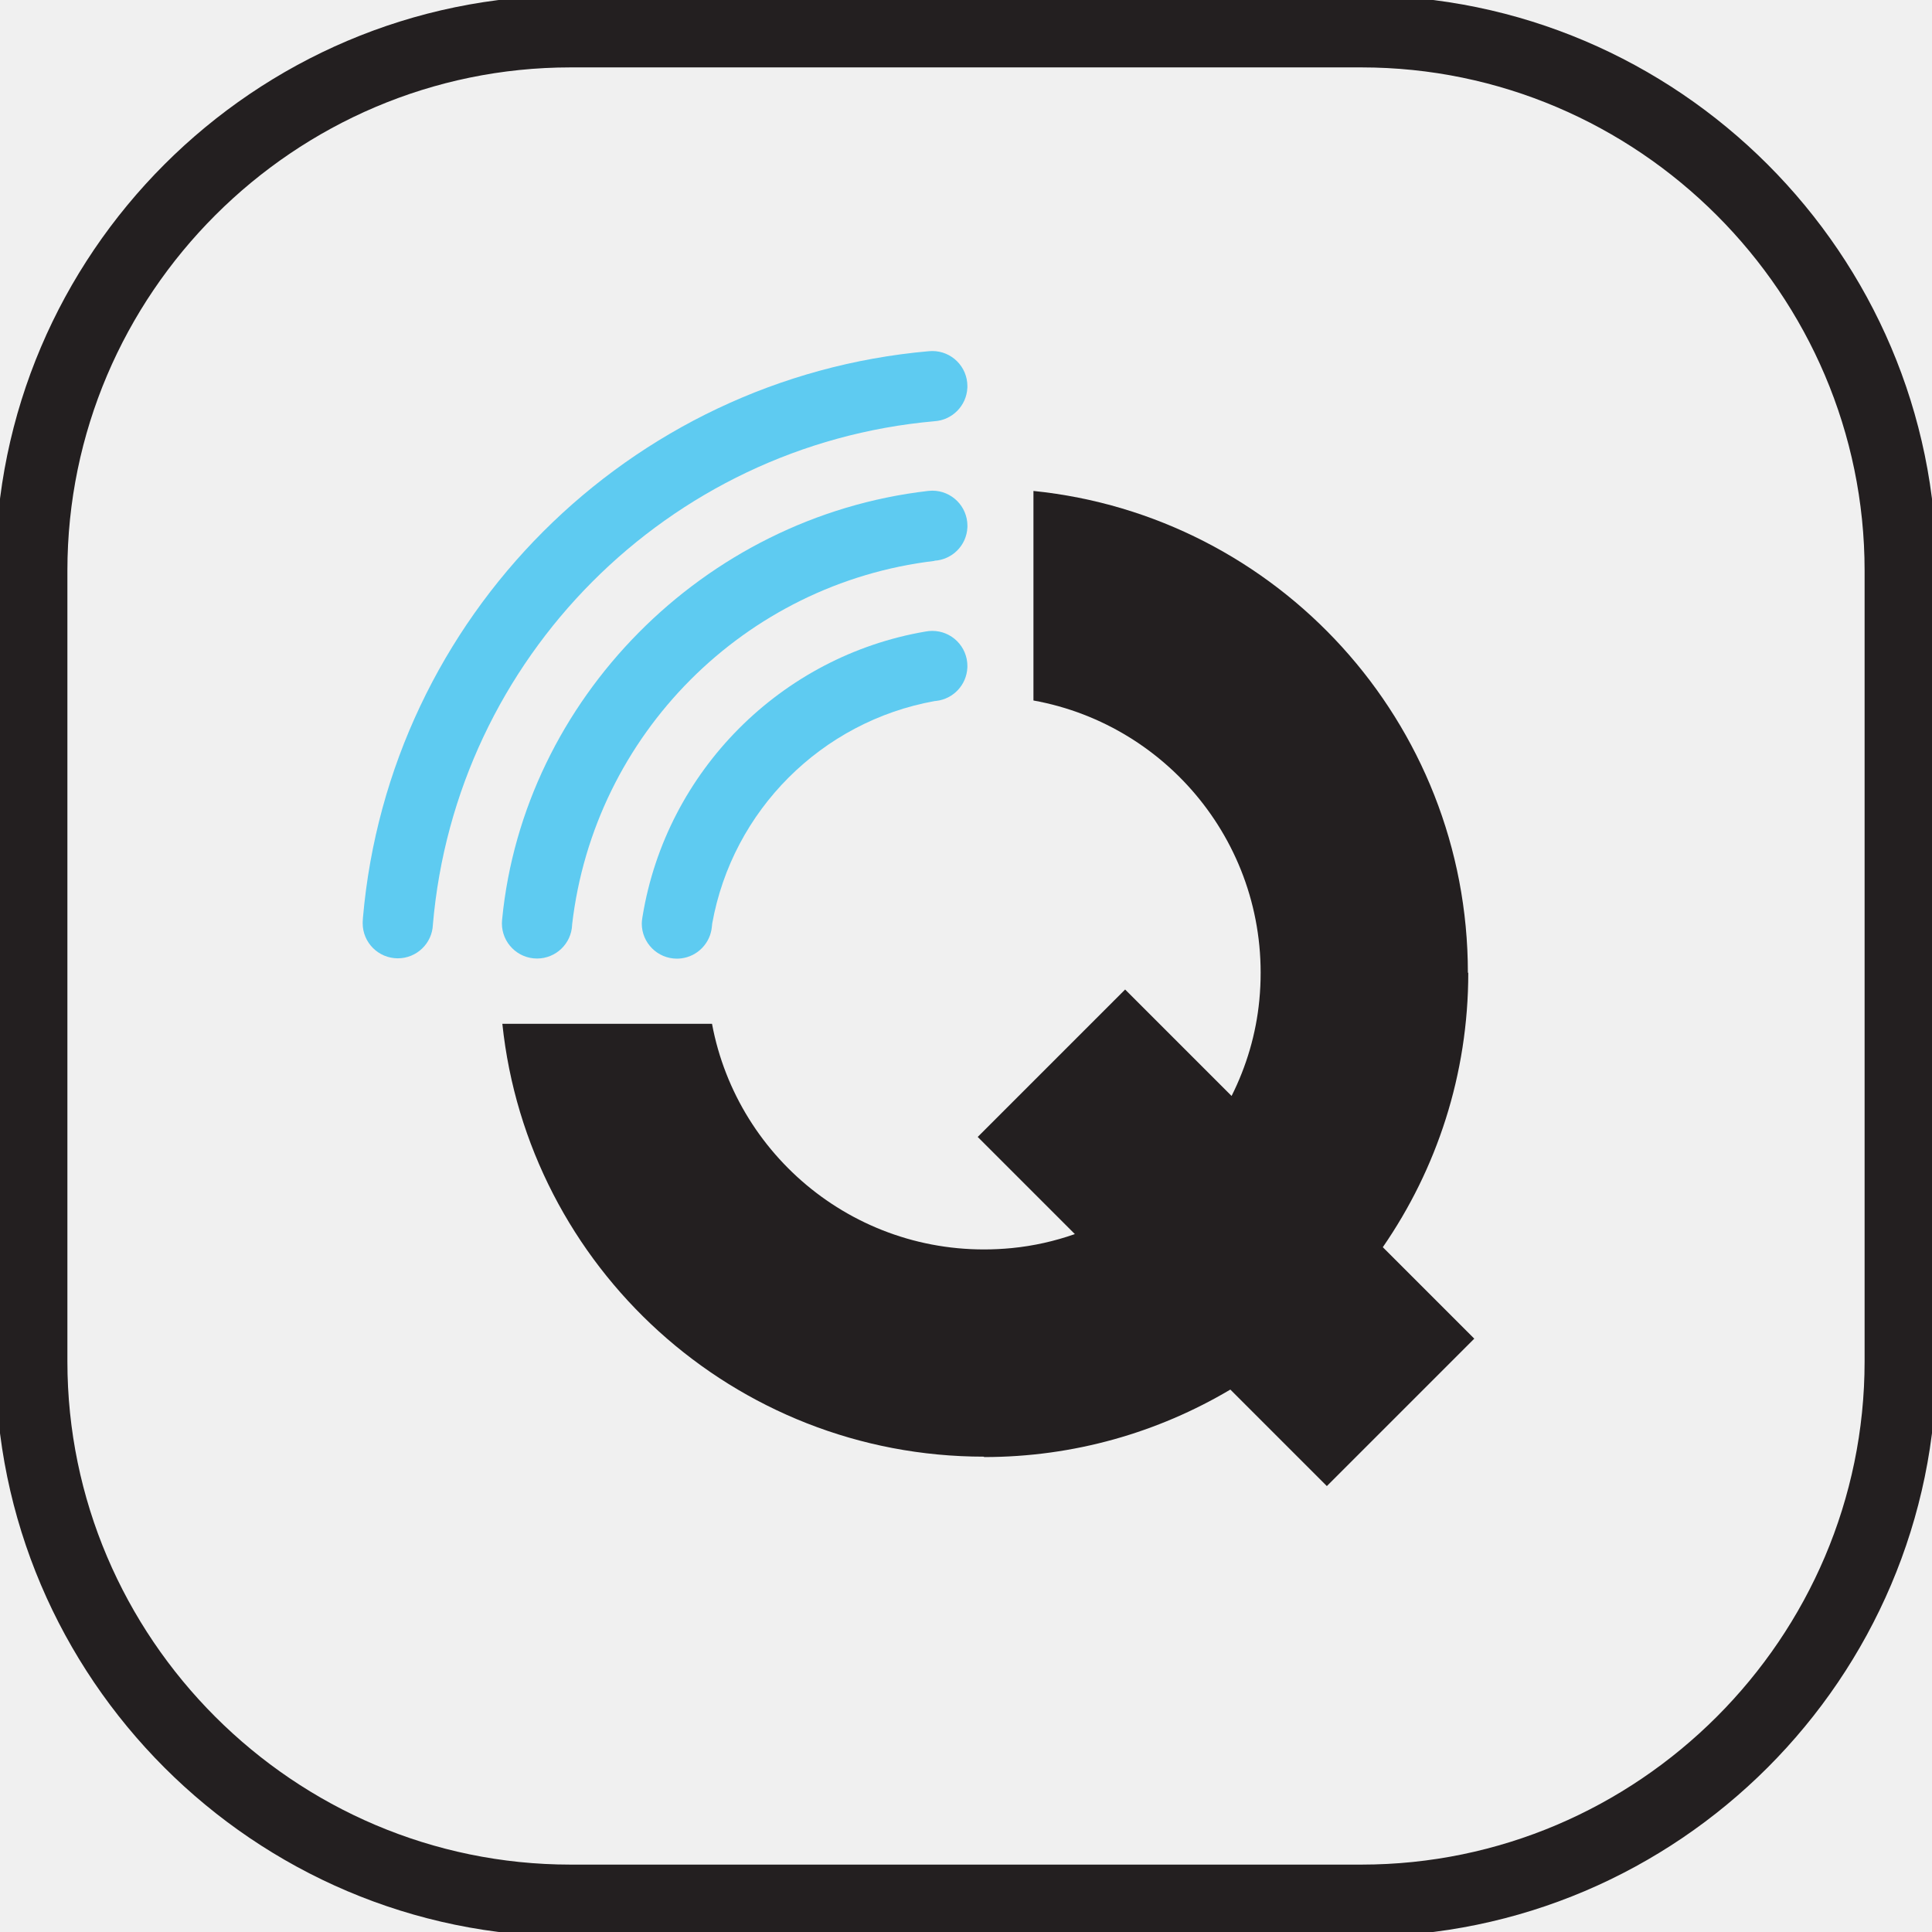
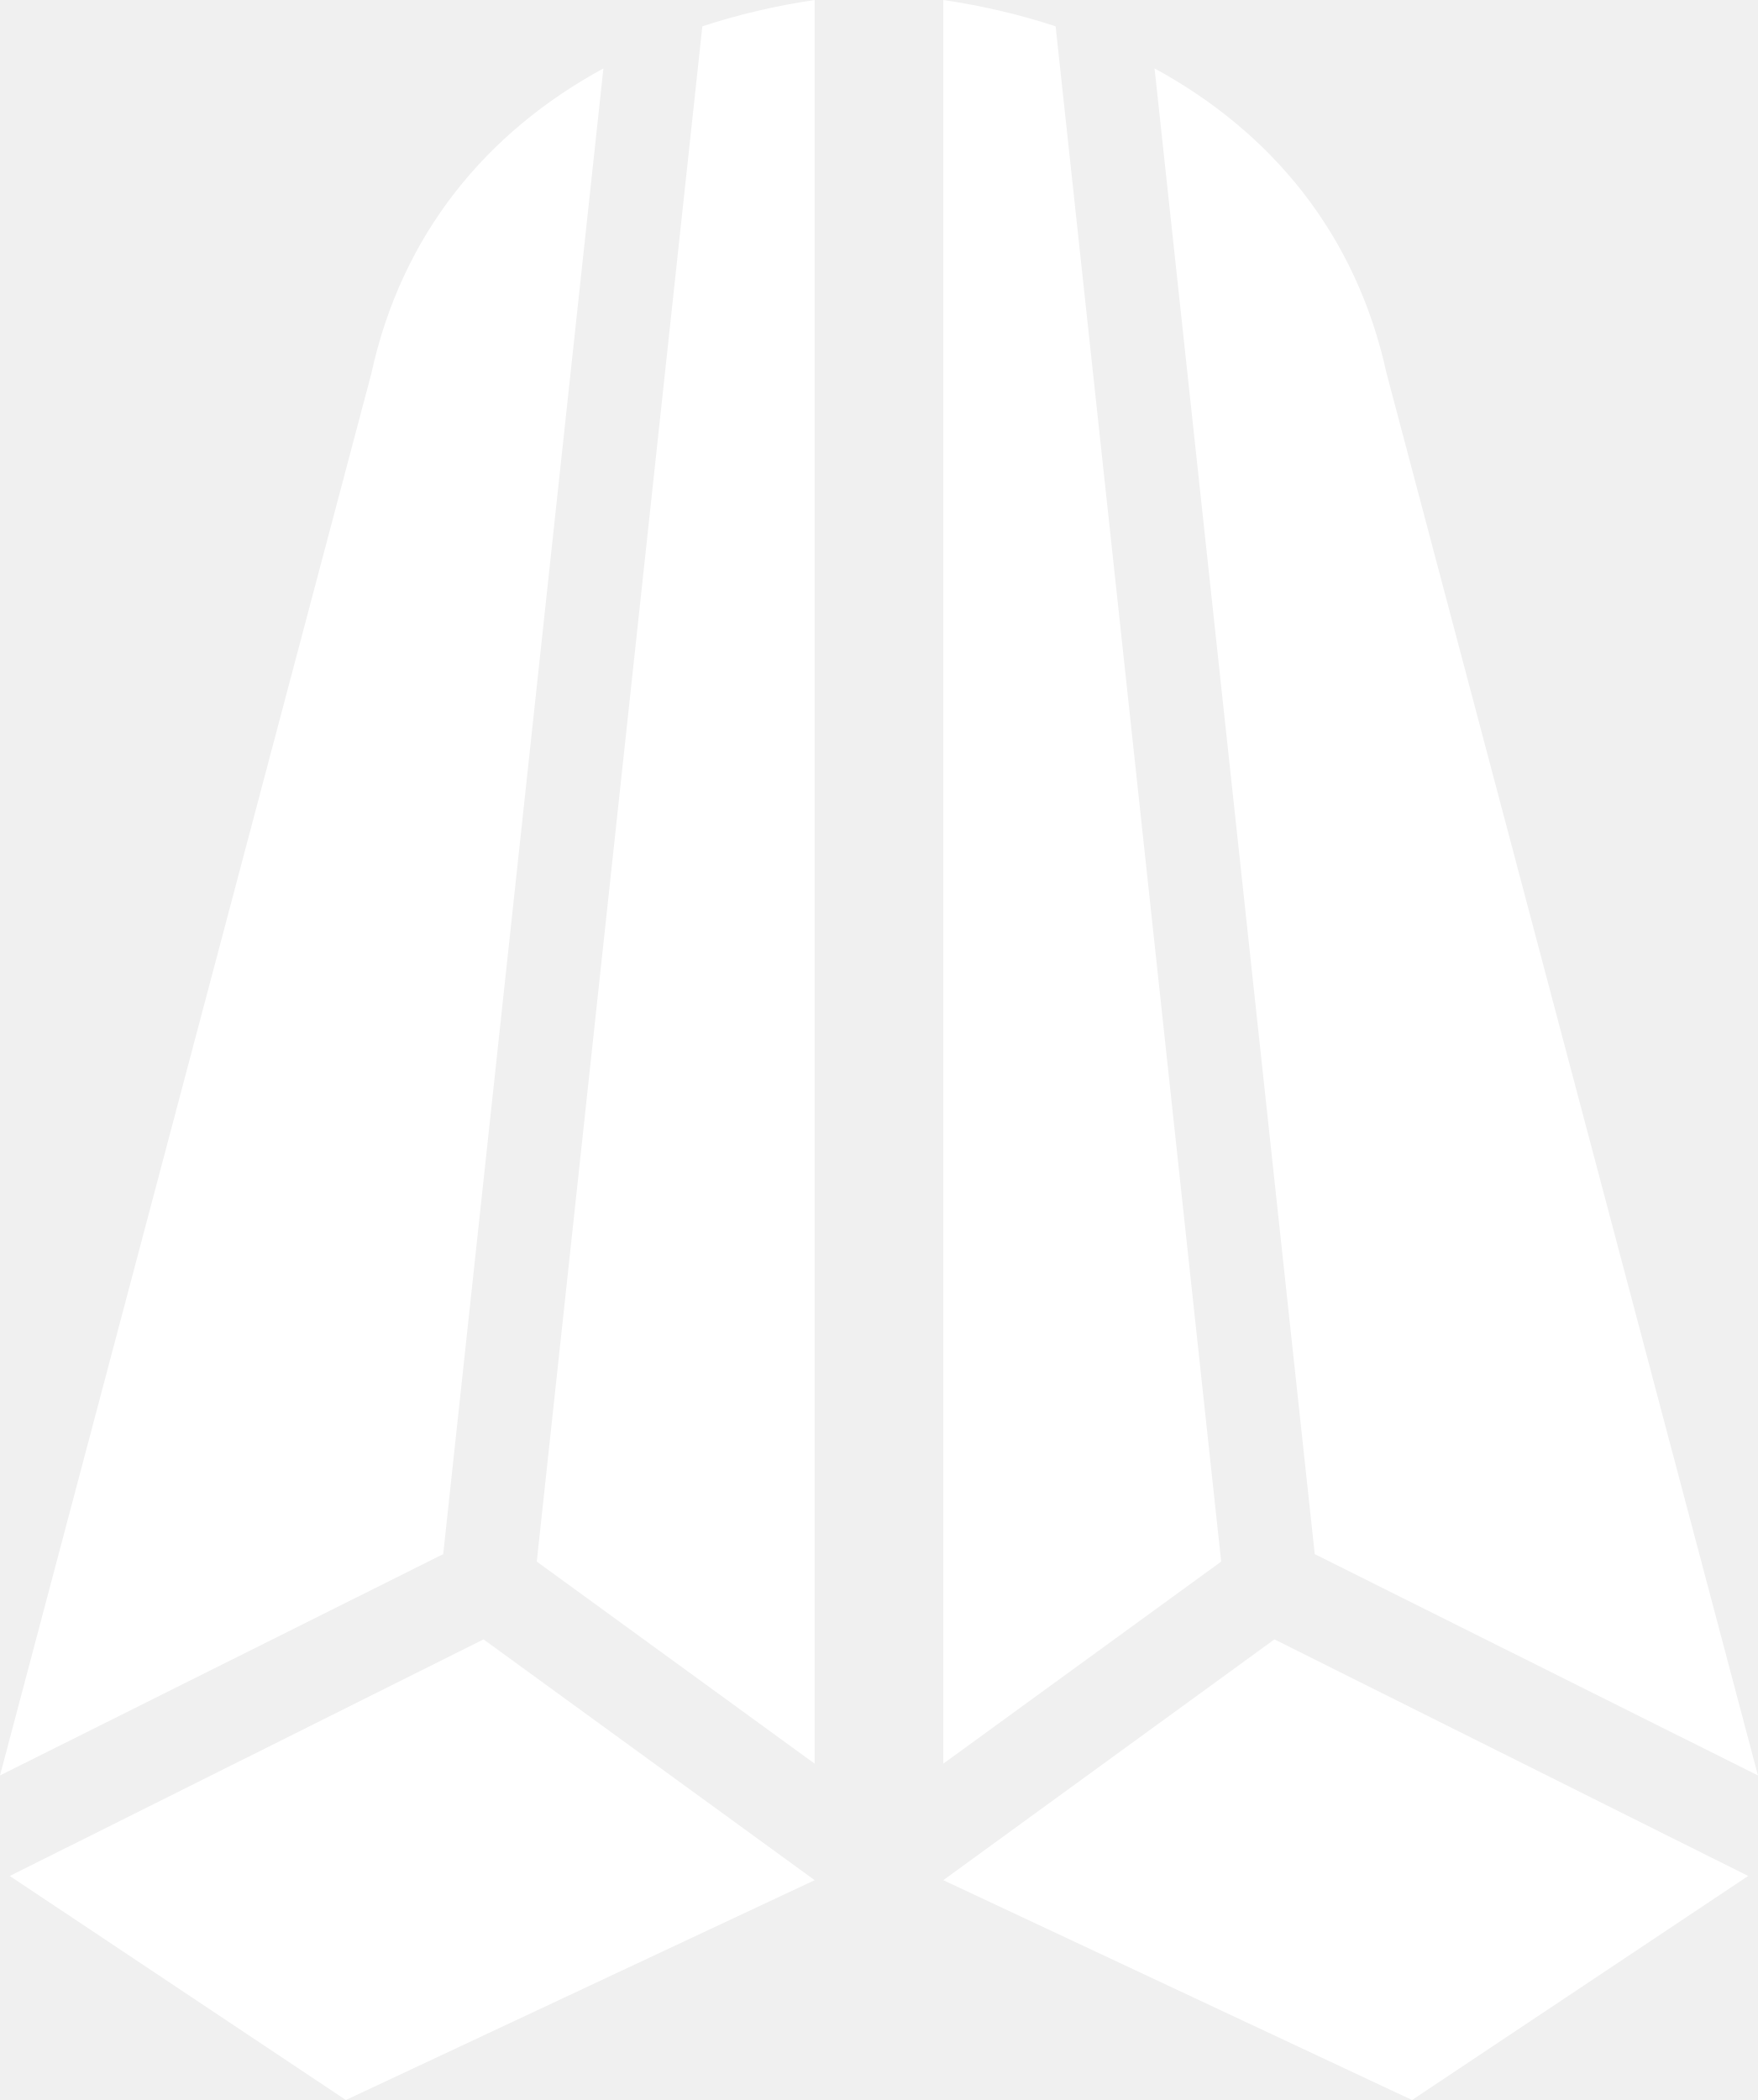
- <svg xmlns="http://www.w3.org/2000/svg" version="1.1" id="Layer_1" x="0px" y="0px" viewBox="0 0 215 215" style="enable-background:new 0 0 215 215;" xml:space="preserve">
-   <style type="text/css">
- 	.st0{fill:#231F20;}
- 	.st1{fill:#5ECBF1;}
- 	.st2{fill:none;stroke:#231F20;stroke-width:8;stroke-miterlimit:10;}
- </style>
-   <path class="st0" d="M164.063,148.971l-10.179-10.179c5.993-8.679,9.511-19.197,9.511-30.54h-0.044  c0-27.905-21.19-50.857-48.345-53.617v23.318c15.334,2.768,26.72,16.891,25.137,33.349c-0.364,3.787-1.443,7.384-3.088,10.66  l-11.846-11.846l-16.406,16.406l10.812,10.812c-2.239,0.785-4.59,1.32-7.02,1.557c-16.415,1.601-30.514-9.699-33.36-24.959H55.903  c2.84,27.071,25.752,48.171,53.597,48.171v0.044c10.015,0,19.385-2.745,27.417-7.511l10.74,10.74L164.063,148.971z" />
-   <path class="st1" d="M103.747,39.064c-0.129,0-0.377,0.018-0.385,0.019c-33.409,2.944-60.044,29.582-62.971,63.031  c-0.002,0.023-0.021,0.329-0.022,0.358c-0.001,0.021-0.009,0.19-0.009,0.264c0,2.159,1.75,3.909,3.909,3.909  c2.097,0,3.808-1.651,3.904-3.723c0,0-0.002-0.001-0.002-0.001c2.546-29.719,26.159-53.412,55.822-56.045l0,0  c1.981-0.125,3.565-1.728,3.658-3.717c0.003-0.062,0.004-0.123,0.004-0.186C107.656,40.814,105.906,39.064,103.747,39.064z" />
-   <path class="st1" d="M103.752,54.604c-0.14,0-0.278,0.01-0.414,0.024c-0.002,0-0.056,0.005-0.061,0.006  c-25.063,2.893-45.007,23.272-47.393,47.639c0,0-0.03,0.32-0.03,0.486c0,2.159,1.75,3.909,3.909,3.909  c2.097,0,3.808-1.651,3.904-3.723c0.001-0.021,0.001-0.042,0.001-0.063c2.451-21.156,19.198-37.949,40.325-40.463l0-0.019  c1.982-0.124,3.569-1.709,3.662-3.7c0.003-0.061,0.004-0.123,0.004-0.185C107.66,56.354,105.91,54.604,103.752,54.604z" />
-   <path class="st1" d="M103.747,70.208c-0.247,0-0.494,0.024-0.729,0.068C86.917,73.008,74.167,85.81,71.513,101.94  c-0.009,0.043-0.015,0.086-0.023,0.129c-0.042,0.236-0.071,0.562-0.071,0.704c0,2.159,1.75,3.909,3.909,3.909  c0.155,0,0.308-0.009,0.458-0.027c1.826-0.213,3.268-1.686,3.434-3.526c0.005-0.057,0.031-0.316,0.038-0.357  c2.255-12.578,12.164-22.477,24.735-24.752c0,0,0.142-0.013,0.212-0.022c1.882-0.22,3.356-1.777,3.446-3.697  c0.003-0.062,0.004-0.123,0.004-0.186C107.656,71.958,105.906,70.208,103.747,70.208z" />
-   <g>
-     <path class="st2" d="M211.5,151.5c0,33-27,60-60,60h-88c-33,0-60-27-60-60v-88c0-33,27-60,60-60h88c33,0,60,27,60,60V151.5z" />
+ <svg xmlns="http://www.w3.org/2000/svg" id="Layer_2" data-name="Layer 2" viewBox="0 0 88.13 105.27">
+   <defs>
+     <style>
+       .cls-1 {
+         fill: #fff;
+         stroke-width: 0px;
+       }
+     </style>
+   </defs>
+   <g id="Logo_Only_White">
+     <g>
+       <g>
+         <path class="cls-1" d="M22.23,77.9L0,89,18.62,18.71h0c1.53-7.01,5.8-12.11,11.63-15.28l-8.03,74.47Z" />
+         <polygon class="cls-1" points="24.24 82.18 40.84 94.25 17.34 105.27 .49 94.04 24.24 82.18" />
+         <path class="cls-1" d="M40.84,0v88.41l-13.93-10.13L35.21,1.32c1.79-.59,3.68-1.03,5.63-1.32Z" />
+       </g>
+       <g>
+         <path class="cls-1" d="M65.9,77.9l22.23,11.1-18.62-70.29h0c-1.53-7.01-5.8-12.11-11.63-15.28l8.03,74.47Z" />
+         <polygon class="cls-1" points="63.89 82.18 47.29 94.25 70.79 105.27 87.64 94.04 63.89 82.18" />
+         <path class="cls-1" d="M47.29,0v88.41s13.93-10.13,13.93-10.13L52.92,1.32C51.13.73,49.24.29,47.29,0Z" />
+       </g>
+     </g>
  </g>
</svg>
